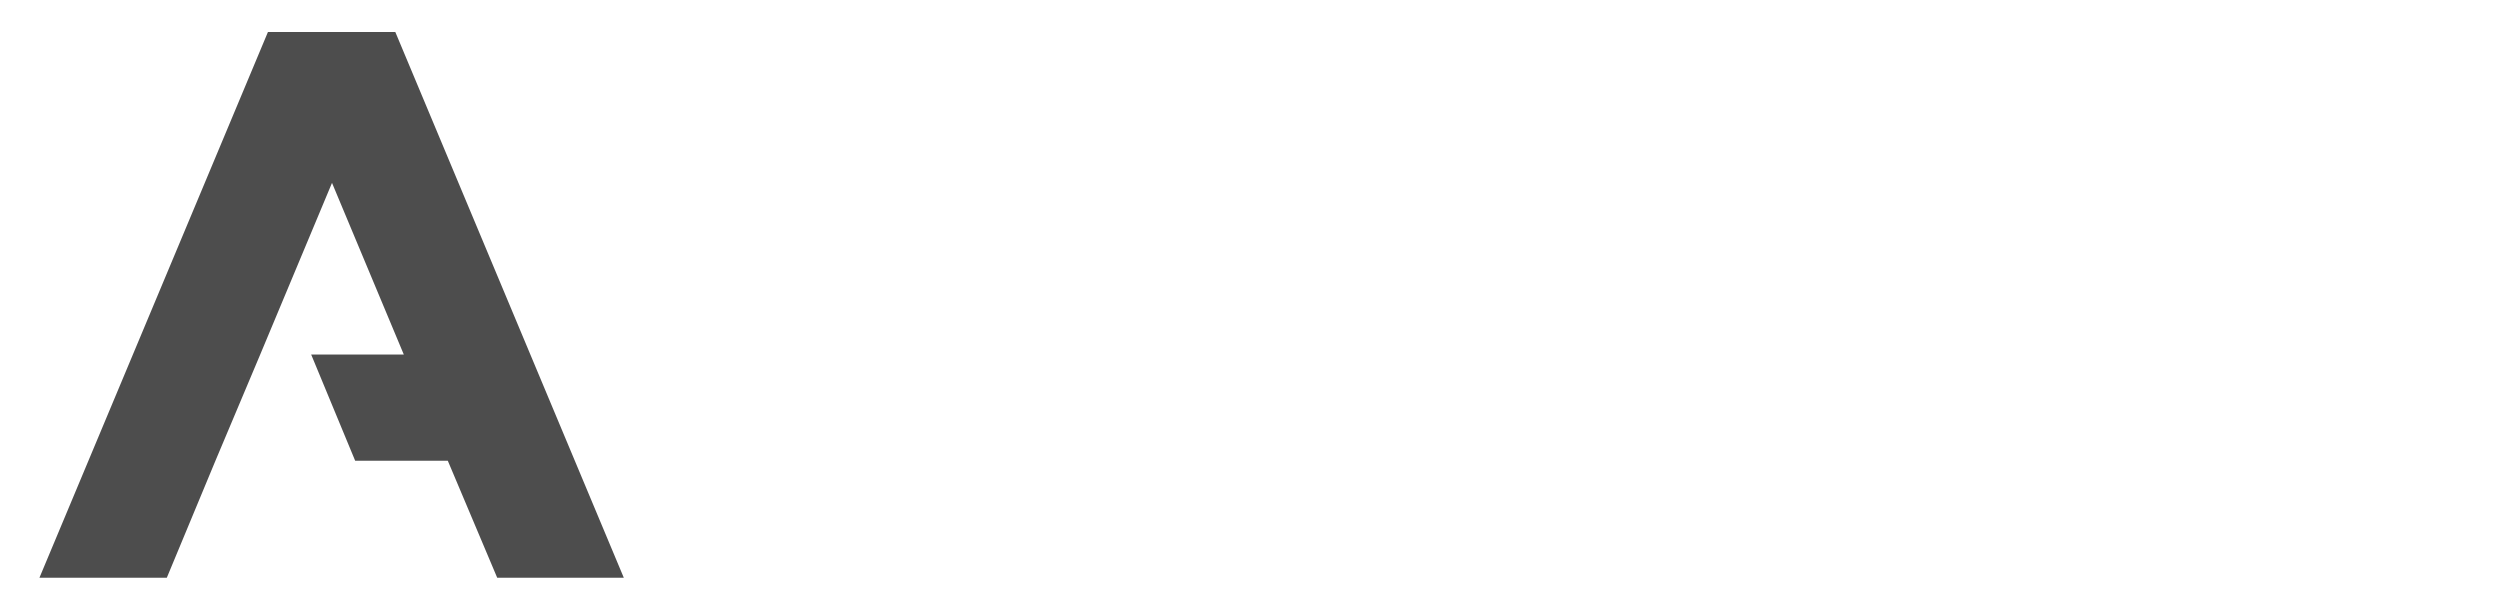
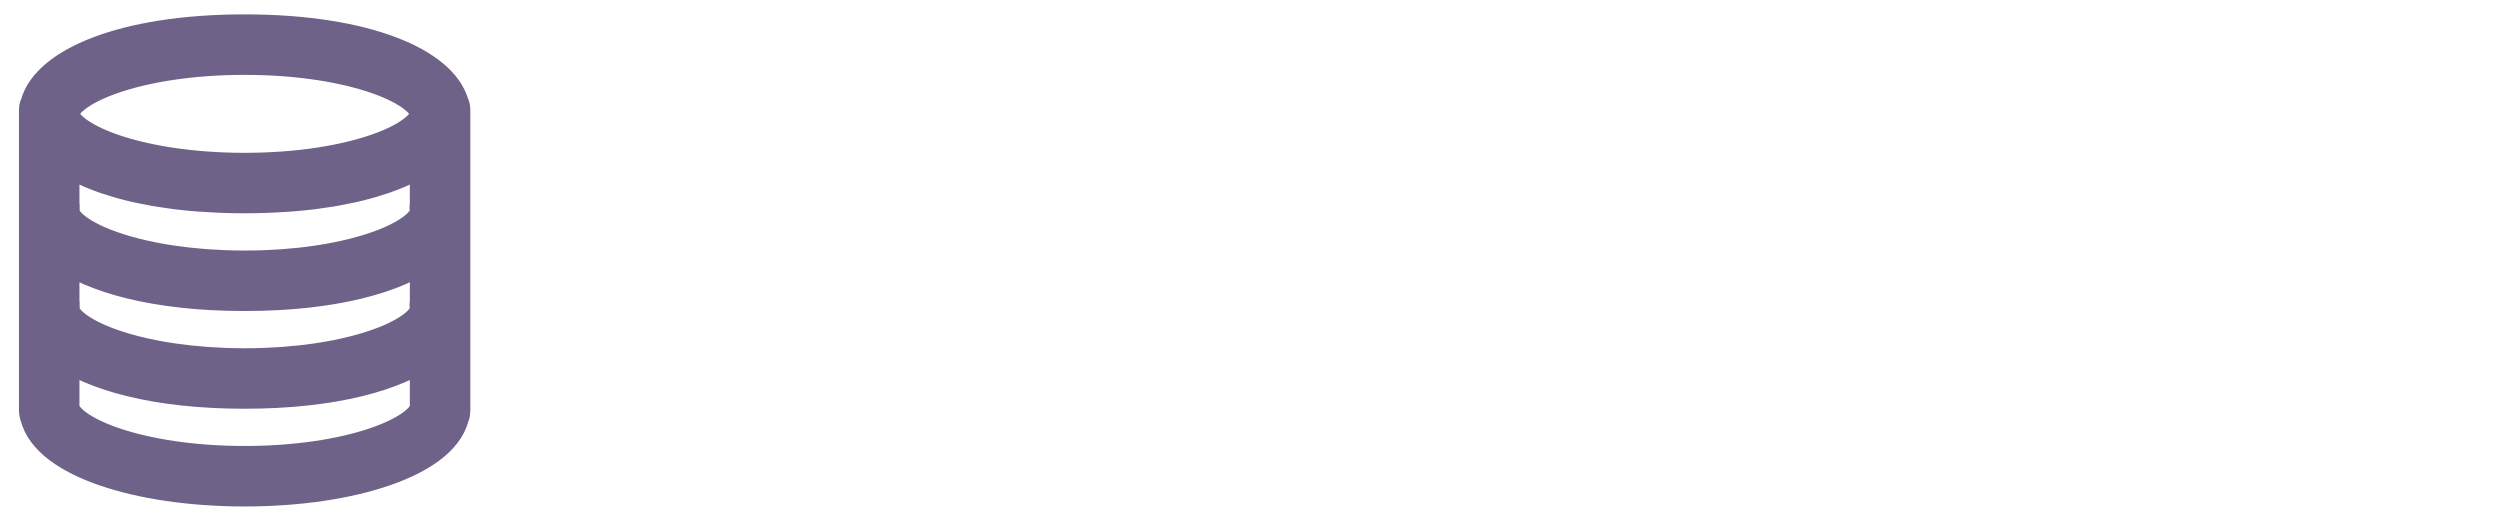
- <svg xmlns="http://www.w3.org/2000/svg" width="410" height="100" viewBox="0 0 108.479 26.458" version="1.1" id="svg1771">
+ <svg xmlns="http://www.w3.org/2000/svg" width="480" height="100" viewBox="0 0 127 26.458" version="1.1" id="svg1771">
  <defs id="defs1765" />
  <g id="layer1" transform="translate(0,-270.5417)">
    <g id="g2568" transform="translate(-3.05942)">
-       <flowRoot transform="matrix(0.5929407,0,0,0.5929407,-32.88811,260.7118)" style="font-style:normal;font-variant:normal;font-weight:normal;font-stretch:normal;font-size:40px;line-height:1.25;font-family:'Ikaros Sans';-inkscape-font-specification:'Ikaros Sans, Normal';font-variant-ligatures:normal;font-variant-caps:normal;font-variant-numeric:normal;font-feature-settings:normal;text-align:start;letter-spacing:0px;word-spacing:0px;writing-mode:lr-tb;text-anchor:start;fill:#000000;fill-opacity:1;stroke:none" id="flowRoot2549" xml:space="preserve">
+       <flowRoot transform="matrix(0.5929407,0,0,0.5929407,-34.47561,260.7118)" style="font-style:normal;font-variant:normal;font-weight:normal;font-stretch:normal;font-size:40px;line-height:1.25;font-family:'Ikaros Sans';-inkscape-font-specification:'Ikaros Sans, Normal';font-variant-ligatures:normal;font-variant-caps:normal;font-variant-numeric:normal;font-feature-settings:normal;text-align:start;letter-spacing:0px;word-spacing:0px;writing-mode:lr-tb;text-anchor:start;fill:#000000;fill-opacity:1;stroke:none" id="flowRoot2549" xml:space="preserve">
        <flowRegion style="font-style:normal;font-variant:normal;font-weight:normal;font-stretch:normal;font-size:40px;font-family:'Ikaros Sans';-inkscape-font-specification:'Ikaros Sans, Normal';font-variant-ligatures:normal;font-variant-caps:normal;font-variant-numeric:normal;font-feature-settings:normal;text-align:start;letter-spacing:0px;writing-mode:lr-tb;text-anchor:start" id="flowRegion2551">
          <rect style="font-style:normal;font-variant:normal;font-weight:normal;font-stretch:normal;font-size:40px;font-family:'Ikaros Sans';-inkscape-font-specification:'Ikaros Sans, Normal';font-variant-ligatures:normal;font-variant-caps:normal;font-variant-numeric:normal;font-feature-settings:normal;text-align:start;letter-spacing:0px;writing-mode:lr-tb;text-anchor:start" y="12.143" x="105.714" height="70.357" width="353.571" id="rect2553" />
        </flowRegion>
-         <flowPara style="font-style:normal;font-variant:normal;font-weight:normal;font-stretch:normal;font-size:53.333px;font-family:'Ikaros Sans';-inkscape-font-specification:'Ikaros Sans, Normal';font-variant-ligatures:normal;font-variant-caps:normal;font-variant-numeric:normal;font-feature-settings:normal;text-align:start;letter-spacing:0px;writing-mode:lr-tb;text-anchor:start;fill:#4d4d4d" id="flowPara2555">lienDB</flowPara>
+         <flowPara style="font-style:normal;font-variant:normal;font-weight:normal;font-stretch:normal;font-size:53.333px;font-family:'Ikaros Sans';-inkscape-font-specification:'Ikaros Sans';font-variant-ligatures:normal;font-variant-caps:normal;font-variant-numeric:normal;font-feature-settings:normal;text-align:start;letter-spacing:0px;writing-mode:lr-tb;text-anchor:start;fill:#444444;fill-opacity:1" id="flowPara2555">AlienDB</flowPara>
      </flowRoot>
-       <g transform="matrix(0.1266023,0,0,0.1262341,0.2986723,263.3798)" id="layer1-2" style="fill:#4d4d4d;fill-opacity:1">
-         <g id="text817" style="font-style:normal;font-weight:normal;font-size:10.583px;line-height:1.25;font-family:sans-serif;letter-spacing:0px;word-spacing:0px;fill:#4d4d4d;fill-opacity:1;stroke:none;stroke-width:0.265" aria-label="A">
-           <path id="path819" d="M 113.639,67.739 35.322,255.328 h 43.656 l 16.669,-40.217 15.346,-36.513 24.606,-59.002 24.606,59.002 h -31.75 l 15.081,36.513 h 31.75 l 16.933,40.217 h 43.392 L 157.295,67.739 Z" style="font-style:normal;font-variant:normal;font-weight:bold;font-stretch:normal;font-size:264.583px;font-family:Kollektif;-inkscape-font-specification:'Kollektif, Bold';font-variant-ligatures:normal;font-variant-caps:normal;font-variant-numeric:normal;font-feature-settings:normal;text-align:center;writing-mode:lr-tb;text-anchor:middle;fill:#4d4d4d;fill-opacity:1;stroke-width:0.265" />
+       <g transform="matrix(0.2697659,0,0,0.2697659,1.99916,217.1387)" id="layer1-1">
+         <g style="fill:#cccccc;fill-opacity:1;stroke:#6f6288;stroke-width:4.9;stroke-miterlimit:4;stroke-dasharray:none;stroke-opacity:1" transform="matrix(1.699139,0,0,1.699139,3.273683,200.2737)" id="g6036">
+           <path style="fill:none;fill-opacity:1;stroke:#6f6288;stroke-width:4.9;stroke-miterlimit:4;stroke-dasharray:none;stroke-opacity:1" d="M 49.931,10.362 C 48.886,6.49 41.107,2.681 27.5,2.681 13.893,2.681 6.113,6.49 5.069,10.362 4.993,10.494 4.938,10.639 4.938,10.804 v 0.451 10.379 0.451 0.451 9.928 0.451 0.451 10.83 c 0,0.146 0.039,0.284 0.106,0.407 C 6.109,49.021 15.645,52.319 27.5,52.319 c 11.828,0 21.349,-3.284 22.45,-7.686 0.072,-0.129 0.113,-0.278 0.113,-0.437 V 33.366 32.915 32.464 22.536 22.085 21.634 11.255 10.804 c 0,-0.164 -0.056,-0.31 -0.132,-0.442 z m -1.745,22.991 c -0.025,0.109 -0.06,0.218 -0.105,0.328 -0.036,0.089 -0.08,0.179 -0.129,0.268 -0.06,0.111 -0.128,0.222 -0.208,0.333 -0.06,0.084 -0.127,0.167 -0.198,0.25 -0.1,0.118 -0.207,0.236 -0.328,0.354 -0.073,0.071 -0.153,0.142 -0.235,0.213 -0.148,0.129 -0.302,0.257 -0.475,0.384 -0.074,0.055 -0.153,0.108 -0.232,0.162 -0.204,0.141 -0.417,0.281 -0.651,0.418 -0.061,0.037 -0.127,0.072 -0.191,0.108 -0.269,0.152 -0.55,0.302 -0.853,0.449 -0.039,0.019 -0.079,0.037 -0.119,0.055 -0.338,0.16 -0.692,0.317 -1.07,0.468 -0.011,0.005 -0.022,0.008 -0.032,0.013 -2.05,0.819 -4.671,1.507 -7.726,1.958 -0.015,0.002 -0.031,0.004 -0.046,0.006 -0.594,0.088 -1.203,0.165 -1.828,0.234 -0.102,0.011 -0.209,0.018 -0.312,0.029 -0.546,0.057 -1.098,0.109 -1.667,0.151 -0.26,0.019 -0.532,0.028 -0.797,0.044 -0.428,0.025 -0.851,0.053 -1.29,0.069 -0.717,0.023 -1.448,0.037 -2.194,0.037 -0.746,0 -1.477,-0.014 -2.195,-0.04 -0.439,-0.015 -0.862,-0.044 -1.29,-0.069 -0.264,-0.015 -0.537,-0.025 -0.797,-0.044 -0.569,-0.042 -1.121,-0.094 -1.667,-0.151 -0.103,-0.011 -0.21,-0.018 -0.312,-0.029 -0.625,-0.069 -1.235,-0.147 -1.828,-0.234 -0.015,-0.002 -0.031,-0.004 -0.046,-0.006 -3.055,-0.451 -5.677,-1.14 -7.726,-1.958 -0.011,-0.004 -0.022,-0.008 -0.032,-0.013 -0.378,-0.152 -0.733,-0.309 -1.07,-0.468 -0.039,-0.019 -0.08,-0.037 -0.119,-0.055 -0.303,-0.146 -0.584,-0.296 -0.853,-0.449 -0.063,-0.036 -0.13,-0.071 -0.191,-0.108 C 9.139,35.923 8.926,35.783 8.722,35.642 8.644,35.588 8.564,35.535 8.49,35.48 8.317,35.353 8.163,35.224 8.015,35.095 7.935,35.025 7.853,34.955 7.78,34.882 7.659,34.765 7.553,34.648 7.453,34.529 7.382,34.446 7.315,34.363 7.255,34.279 7.176,34.168 7.108,34.057 7.047,33.946 6.998,33.856 6.955,33.767 6.918,33.678 6.873,33.568 6.838,33.459 6.813,33.35 6.78,33.207 6.742,33.06 6.742,32.915 c 0,-0.102 0.012,-0.204 0.028,-0.305 C 6.793,32.474 6.78,32.337 6.742,32.208 v -6.7 c 0.025,0.023 0.057,0.046 0.083,0.069 0.197,0.173 0.397,0.346 0.623,0.512 3.4,2.571 10.198,4.569 20.052,4.569 9.812,0 16.593,-1.982 20.008,-4.538 0.273,-0.199 0.518,-0.403 0.749,-0.612 l 9.03e-4,-9.02e-4 v 6.7 c -0.038,0.129 -0.051,0.265 -0.028,0.402 0.017,0.101 0.028,0.203 0.028,0.305 0,0.145 -0.037,0.292 -0.071,0.438 z m 0.071,-18.675 v 6.7 c -0.038,0.129 -0.051,0.265 -0.028,0.402 0.017,0.101 0.028,0.203 0.028,0.305 0,0.145 -0.037,0.292 -0.071,0.438 -0.025,0.109 -0.06,0.218 -0.105,0.328 -0.036,0.089 -0.08,0.179 -0.129,0.268 -0.06,0.111 -0.128,0.222 -0.208,0.333 -0.06,0.084 -0.127,0.167 -0.198,0.25 -0.1,0.118 -0.207,0.236 -0.328,0.354 -0.073,0.071 -0.153,0.142 -0.235,0.213 -0.148,0.129 -0.302,0.257 -0.475,0.384 -0.074,0.055 -0.153,0.108 -0.232,0.162 -0.204,0.141 -0.417,0.281 -0.651,0.418 -0.061,0.037 -0.127,0.072 -0.191,0.108 -0.269,0.152 -0.55,0.302 -0.853,0.449 -0.039,0.019 -0.079,0.037 -0.119,0.055 -0.338,0.16 -0.692,0.317 -1.07,0.468 -0.011,0.005 -0.022,0.008 -0.032,0.013 -2.05,0.819 -4.671,1.507 -7.726,1.958 -0.015,0.002 -0.031,0.004 -0.046,0.006 -0.594,0.088 -1.203,0.165 -1.828,0.234 -0.102,0.011 -0.209,0.018 -0.312,0.029 -0.546,0.057 -1.098,0.109 -1.667,0.151 -0.26,0.019 -0.532,0.028 -0.797,0.044 -0.428,0.025 -0.851,0.053 -1.29,0.069 -0.717,0.023 -1.448,0.037 -2.194,0.037 -0.746,0 -1.477,-0.014 -2.195,-0.04 -0.439,-0.015 -0.862,-0.044 -1.29,-0.069 -0.264,-0.015 -0.537,-0.025 -0.797,-0.044 -0.569,-0.042 -1.121,-0.094 -1.667,-0.151 -0.103,-0.011 -0.21,-0.018 -0.312,-0.029 -0.625,-0.069 -1.235,-0.147 -1.828,-0.234 -0.015,-0.002 -0.031,-0.004 -0.046,-0.006 -3.055,-0.451 -5.677,-1.14 -7.726,-1.958 -0.011,-0.004 -0.022,-0.008 -0.032,-0.013 -0.378,-0.152 -0.733,-0.309 -1.07,-0.468 -0.039,-0.019 -0.08,-0.037 -0.119,-0.055 -0.303,-0.146 -0.584,-0.296 -0.853,-0.449 -0.063,-0.036 -0.13,-0.071 -0.191,-0.108 C 9.139,25.093 8.926,24.953 8.722,24.812 8.644,24.758 8.564,24.705 8.49,24.65 8.317,24.523 8.163,24.394 8.015,24.265 7.935,24.195 7.853,24.125 7.78,24.052 7.659,23.935 7.553,23.818 7.453,23.699 7.382,23.616 7.315,23.533 7.255,23.449 7.176,23.338 7.108,23.227 7.047,23.116 6.998,23.026 6.955,22.937 6.918,22.848 6.873,22.738 6.838,22.629 6.813,22.52 6.78,22.377 6.742,22.23 6.742,22.085 c 0,-0.102 0.012,-0.204 0.028,-0.305 C 6.793,21.644 6.78,21.507 6.742,21.378 v -6.7 c 0.108,0.098 0.232,0.195 0.349,0.292 0.065,0.054 0.125,0.108 0.194,0.162 0.271,0.213 0.563,0.423 0.88,0.628 0.066,0.042 0.14,0.084 0.208,0.126 0.265,0.165 0.546,0.327 0.841,0.486 0.109,0.059 0.218,0.116 0.331,0.174 0.329,0.168 0.675,0.331 1.039,0.489 0.06,0.026 0.114,0.053 0.174,0.079 0.423,0.18 0.873,0.351 1.34,0.517 0.129,0.046 0.264,0.089 0.397,0.134 0.372,0.125 0.756,0.245 1.154,0.362 0.143,0.042 0.284,0.085 0.431,0.125 0.528,0.146 1.073,0.285 1.645,0.413 0.079,0.018 0.163,0.032 0.243,0.05 0.504,0.11 1.028,0.212 1.566,0.308 0.182,0.032 0.367,0.063 0.553,0.094 0.512,0.084 1.039,0.161 1.579,0.231 0.139,0.018 0.272,0.039 0.412,0.056 0.671,0.081 1.366,0.151 2.08,0.21 0.176,0.014 0.359,0.025 0.538,0.038 0.571,0.042 1.155,0.076 1.753,0.103 0.218,0.01 0.434,0.02 0.656,0.028 0.778,0.026 1.57,0.045 2.392,0.045 0.821,0 1.614,-0.019 2.392,-0.045 0.221,-0.008 0.438,-0.018 0.656,-0.028 0.597,-0.027 1.181,-0.061 1.753,-0.103 0.179,-0.014 0.361,-0.023 0.538,-0.038 0.714,-0.059 1.409,-0.129 2.08,-0.21 0.141,-0.017 0.273,-0.038 0.412,-0.056 0.541,-0.07 1.067,-0.147 1.579,-0.231 0.186,-0.031 0.371,-0.061 0.553,-0.094 0.538,-0.096 1.061,-0.198 1.566,-0.308 0.079,-0.017 0.164,-0.032 0.243,-0.05 0.572,-0.128 1.117,-0.268 1.645,-0.413 0.147,-0.041 0.288,-0.083 0.431,-0.125 0.398,-0.116 0.782,-0.236 1.154,-0.362 0.133,-0.045 0.268,-0.088 0.397,-0.134 0.467,-0.166 0.918,-0.338 1.34,-0.517 0.06,-0.025 0.115,-0.052 0.174,-0.079 0.364,-0.159 0.709,-0.321 1.039,-0.489 0.113,-0.058 0.223,-0.116 0.331,-0.174 0.295,-0.158 0.576,-0.319 0.841,-0.486 0.069,-0.042 0.143,-0.084 0.208,-0.126 0.317,-0.205 0.609,-0.414 0.88,-0.628 0.068,-0.054 0.128,-0.108 0.194,-0.162 0.117,-0.097 0.241,-0.194 0.349,-0.292 z M 27.5,4.486 c 12.233,0 20.758,3.567 20.758,6.769 0,3.202 -8.524,6.769 -20.758,6.769 -12.233,0 -20.758,-3.567 -20.758,-6.769 0,-3.202 8.524,-6.769 20.758,-6.769 z m 20.758,39.442 c -0.013,0.04 -0.022,0.08 -0.029,0.122 C 47.717,47.172 39.265,50.514 27.5,50.514 15.735,50.514 7.283,47.172 6.771,44.05 6.764,44.009 6.754,43.97 6.742,43.932 v -7.594 c 0.025,0.023 0.057,0.046 0.083,0.069 0.197,0.173 0.397,0.346 0.623,0.512 3.4,2.571 10.198,4.569 20.052,4.569 9.812,0 16.593,-1.982 20.008,-4.538 0.273,-0.199 0.518,-0.403 0.749,-0.612 l 9.03e-4,-9.02e-4 z" id="path5981" />
+           <g style="fill:#cccccc;fill-opacity:1;stroke:#6f6288;stroke-width:4.9;stroke-miterlimit:4;stroke-dasharray:none;stroke-opacity:1" id="g5983" />
+           <g style="fill:#cccccc;fill-opacity:1;stroke:#6f6288;stroke-width:4.9;stroke-miterlimit:4;stroke-dasharray:none;stroke-opacity:1" id="g5985" />
+           <g style="fill:#cccccc;fill-opacity:1;stroke:#6f6288;stroke-width:4.9;stroke-miterlimit:4;stroke-dasharray:none;stroke-opacity:1" id="g5987" />
+           <g style="fill:#cccccc;fill-opacity:1;stroke:#6f6288;stroke-width:4.9;stroke-miterlimit:4;stroke-dasharray:none;stroke-opacity:1" id="g5989" />
+           <g style="fill:#cccccc;fill-opacity:1;stroke:#6f6288;stroke-width:4.9;stroke-miterlimit:4;stroke-dasharray:none;stroke-opacity:1" id="g5991" />
+           <g style="fill:#cccccc;fill-opacity:1;stroke:#6f6288;stroke-width:4.9;stroke-miterlimit:4;stroke-dasharray:none;stroke-opacity:1" id="g5993" />
+           <g style="fill:#cccccc;fill-opacity:1;stroke:#6f6288;stroke-width:4.9;stroke-miterlimit:4;stroke-dasharray:none;stroke-opacity:1" id="g5995" />
+           <g style="fill:#cccccc;fill-opacity:1;stroke:#6f6288;stroke-width:4.9;stroke-miterlimit:4;stroke-dasharray:none;stroke-opacity:1" id="g5997" />
+           <g style="fill:#cccccc;fill-opacity:1;stroke:#6f6288;stroke-width:4.9;stroke-miterlimit:4;stroke-dasharray:none;stroke-opacity:1" id="g5999" />
+           <g style="fill:#cccccc;fill-opacity:1;stroke:#6f6288;stroke-width:4.9;stroke-miterlimit:4;stroke-dasharray:none;stroke-opacity:1" id="g6001" />
+           <g style="fill:#cccccc;fill-opacity:1;stroke:#6f6288;stroke-width:4.9;stroke-miterlimit:4;stroke-dasharray:none;stroke-opacity:1" id="g6003" />
+           <g style="fill:#cccccc;fill-opacity:1;stroke:#6f6288;stroke-width:4.9;stroke-miterlimit:4;stroke-dasharray:none;stroke-opacity:1" id="g6005" />
+           <g style="fill:#cccccc;fill-opacity:1;stroke:#6f6288;stroke-width:4.9;stroke-miterlimit:4;stroke-dasharray:none;stroke-opacity:1" id="g6007" />
+           <g style="fill:#cccccc;fill-opacity:1;stroke:#6f6288;stroke-width:4.9;stroke-miterlimit:4;stroke-dasharray:none;stroke-opacity:1" id="g6009" />
+           <g style="fill:#cccccc;fill-opacity:1;stroke:#6f6288;stroke-width:4.9;stroke-miterlimit:4;stroke-dasharray:none;stroke-opacity:1" id="g6011" />
        </g>
      </g>
    </g>
  </g>
</svg>
